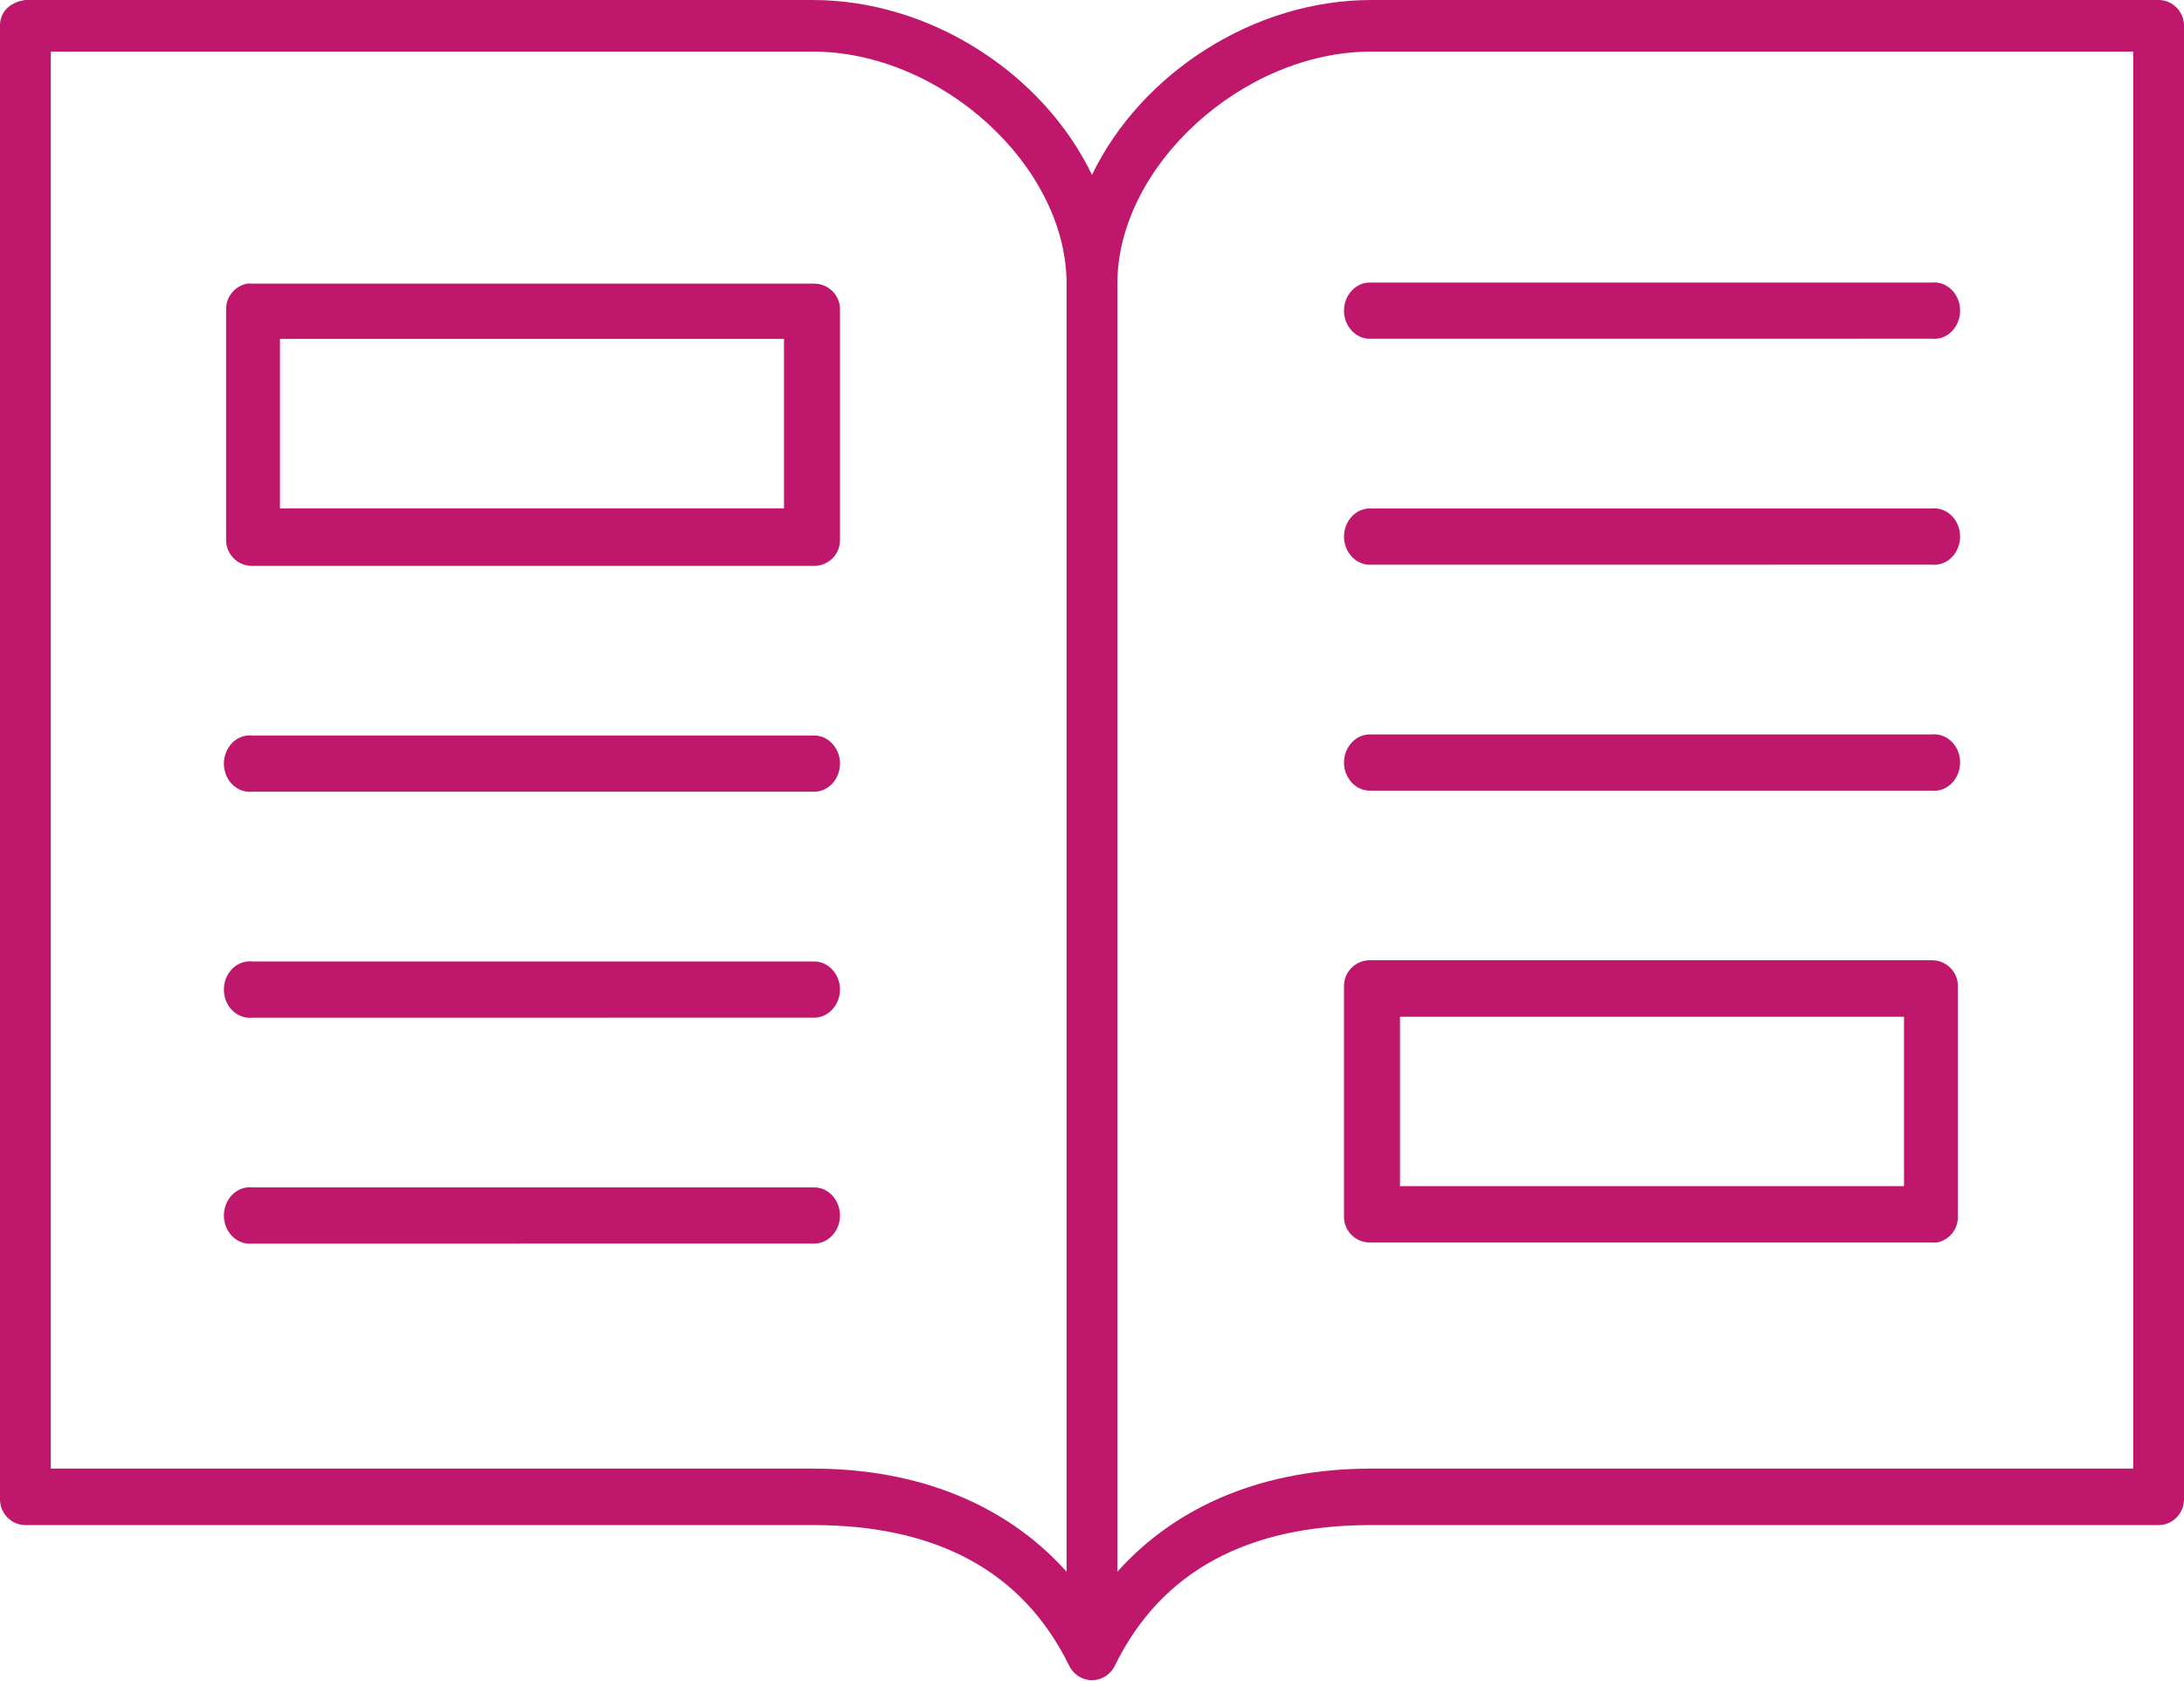
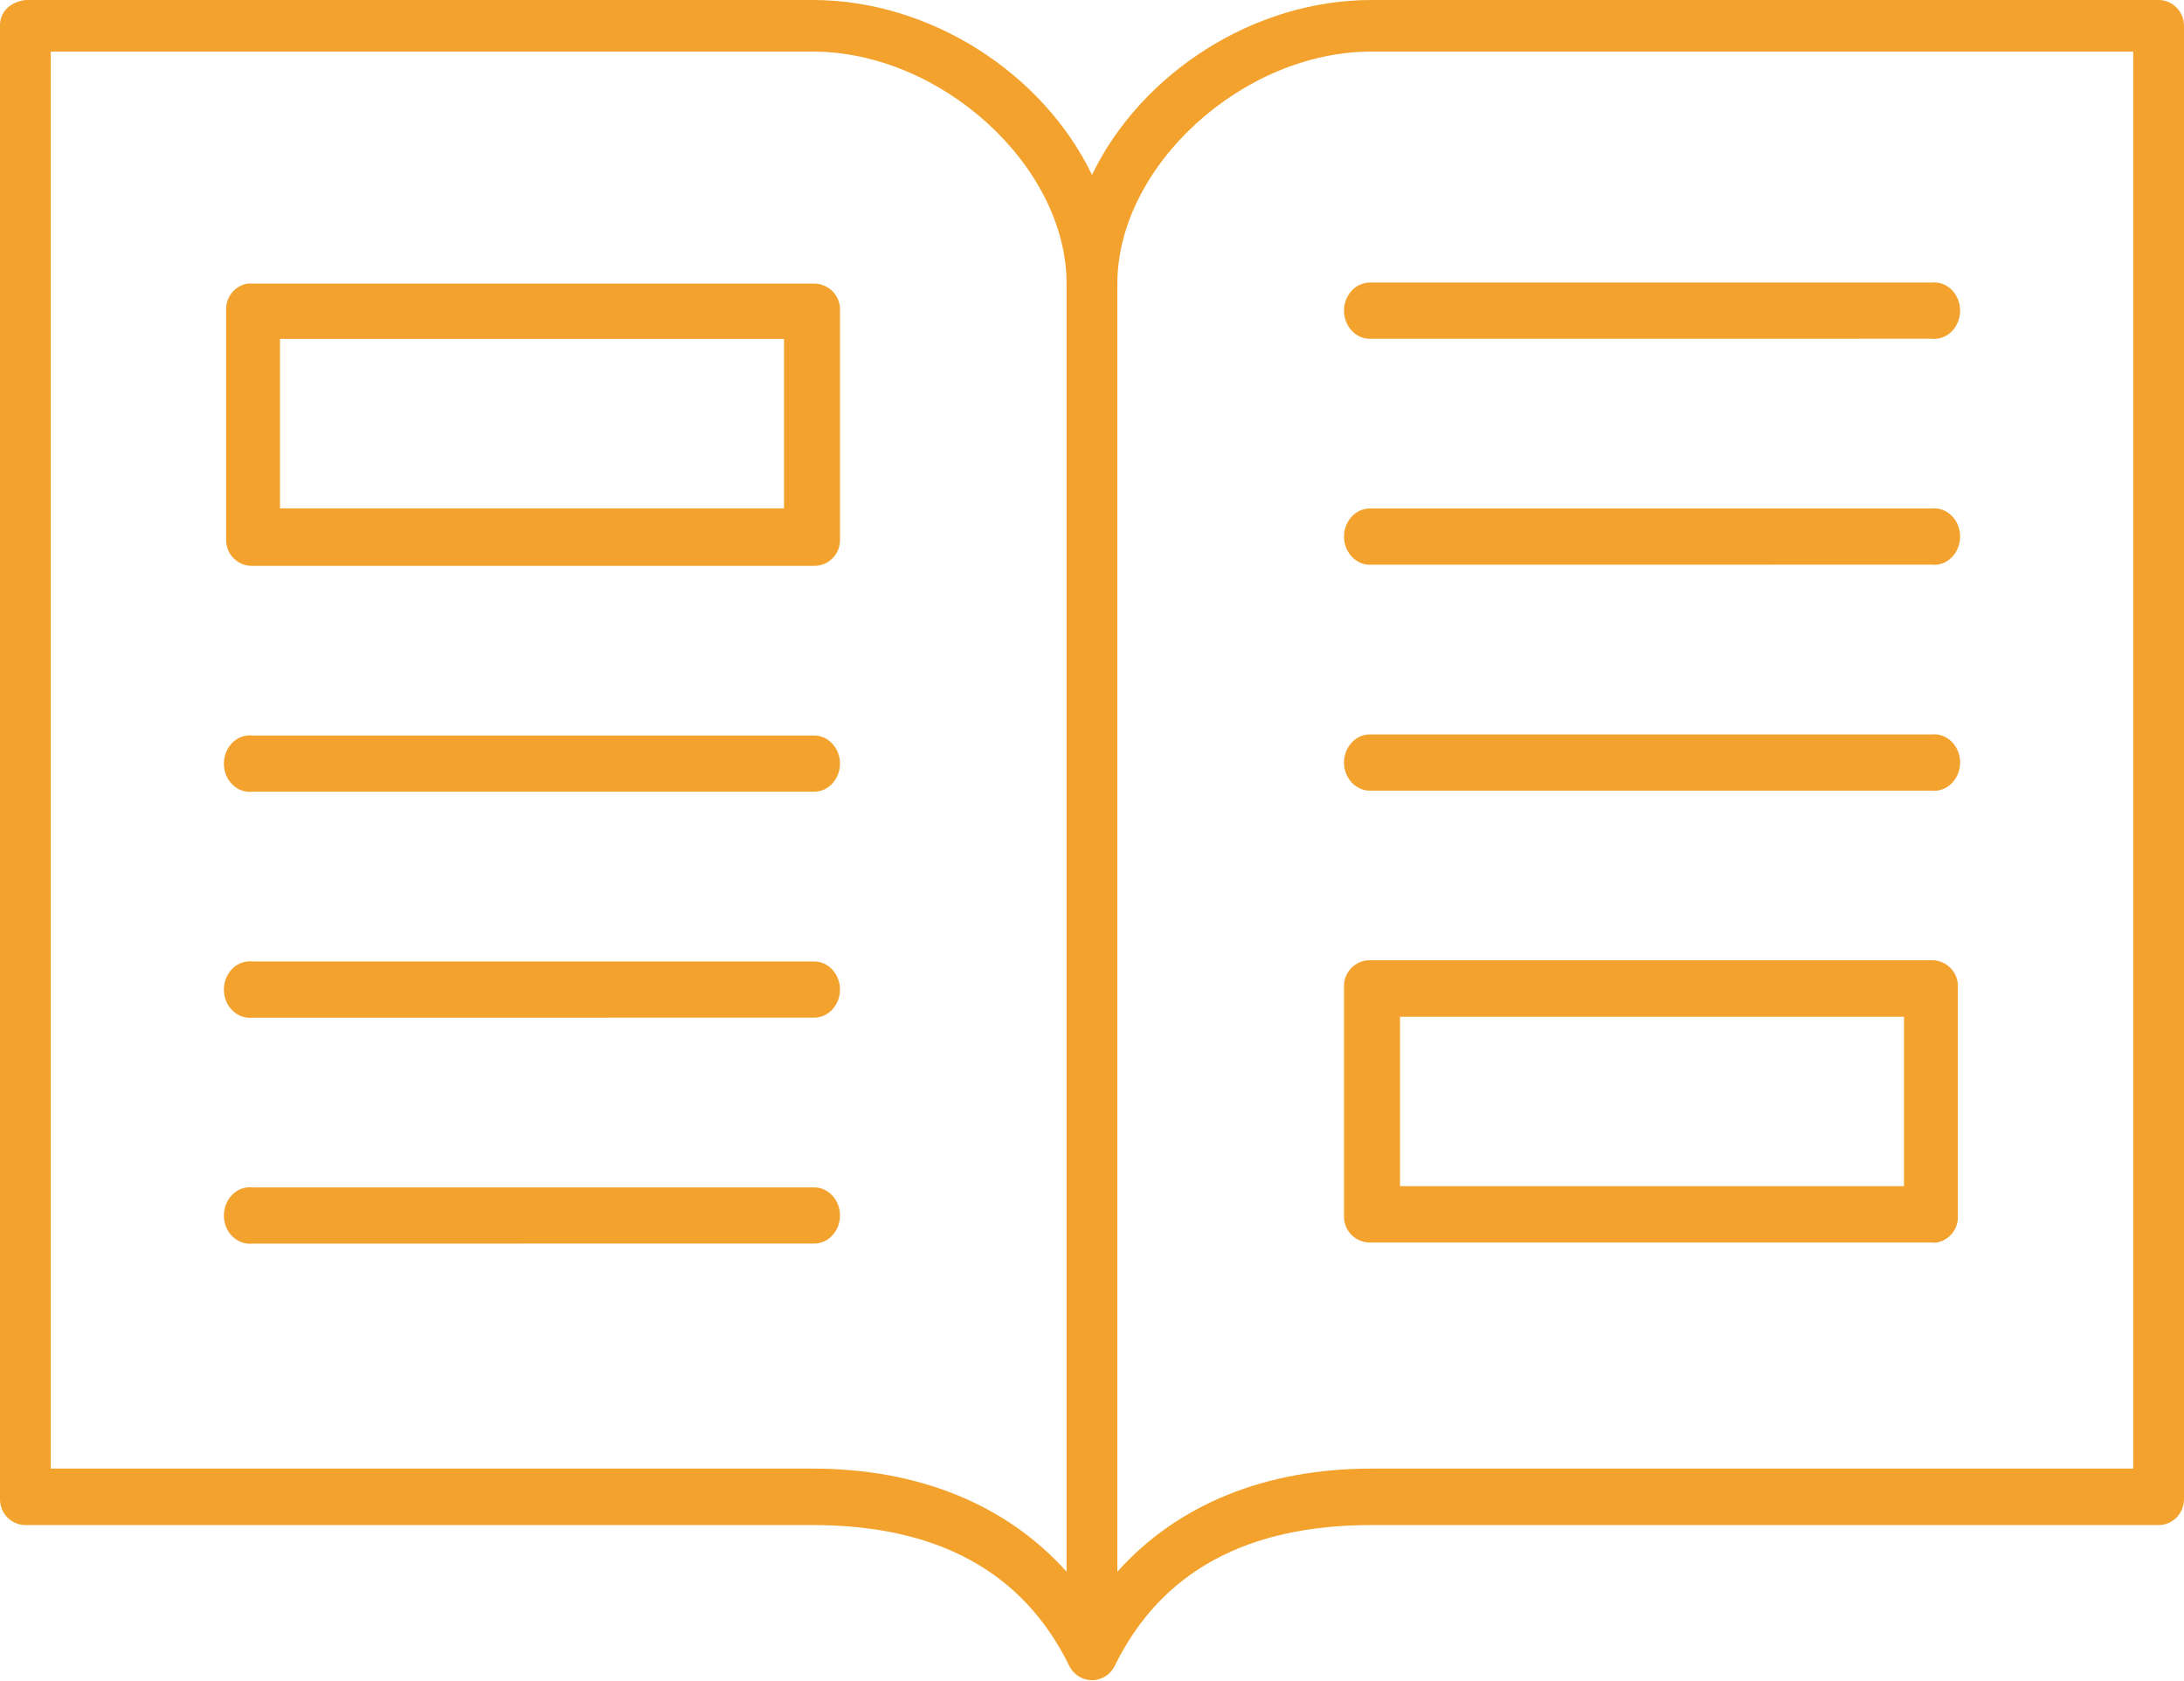
<svg xmlns="http://www.w3.org/2000/svg" width="39px" height="30px" viewBox="0 0 39 30" version="1.1">
  <defs />
  <g id="Page-1" stroke="none" stroke-width="1" fill="none" fill-rule="evenodd">
-     <g id="Pla-de-treball-nou-amb-text" transform="translate(-413, -1881)" fill="#BE176B">
+     <g id="Pla-de-treball-nou-amb-text" transform="translate(-413, -1881)" fill="#f3a22d">
      <path d="M413,1881.46 L413,1907.77 C413,1908.024 413.204,1908.23 413.454,1908.23 L427.512,1908.23 C429.721,1908.23 431.26,1909.05 432.089,1910.734 C432.163,1910.896 432.325,1911 432.5,1911 C432.675,1911 432.837,1910.896 432.911,1910.734 C433.74,1909.051 435.279,1908.23 437.488,1908.23 L451.547,1908.23 C451.796,1908.23 452,1908.024 452,1907.77 L452,1881.46 C452,1881.207 451.796,1881 451.547,1881 L437.488,1881 C435.382,1881 433.372,1882.315 432.5,1884.122 C431.629,1882.315 429.618,1881 427.512,1881 L413.454,1881 C413.152,1881.041 412.997,1881.236 413,1881.46 Z M413.907,1881.921 L427.512,1881.921 C429.807,1881.921 432.046,1883.967 432.046,1886.064 L432.046,1909.063 C430.969,1907.86 429.396,1907.222 427.512,1907.222 L413.907,1907.222 L413.907,1881.921 Z M437.488,1881.921 L451.093,1881.921 L451.093,1907.222 L437.488,1907.222 C435.603,1907.222 434.03,1907.86 432.953,1909.063 L432.953,1886.064 C432.953,1883.967 435.192,1881.921 437.488,1881.921 Z M447.587,1903.185 C447.806,1903.144 447.965,1902.951 447.962,1902.727 L447.962,1898.603 C447.962,1898.351 447.754,1898.145 447.5,1898.145 L437.462,1898.145 C437.207,1898.145 437,1898.351 437,1898.603 L437,1902.727 C437,1902.979 437.207,1903.185 437.462,1903.185 L447.5,1903.185 C447.529,1903.189 447.558,1903.189 447.587,1903.185 Z M448,1886.5 C447.977,1886.223 447.75,1886.019 447.497,1886.045 L437.467,1886.045 C437.343,1886.043 437.224,1886.096 437.138,1886.19 C437.05,1886.284 437,1886.412 437,1886.547 C437,1886.682 437.05,1886.81 437.138,1886.904 C437.224,1886.998 437.343,1887.051 437.467,1887.049 L447.497,1887.048 C447.526,1887.052 447.555,1887.052 447.584,1887.048 C447.837,1887.023 448.023,1886.776 448,1886.5 Z M448,1890.534 C447.977,1890.257 447.75,1890.053 447.497,1890.079 L437.467,1890.079 C437.343,1890.077 437.224,1890.13 437.138,1890.224 C437.05,1890.318 437,1890.446 437,1890.581 C437,1890.716 437.05,1890.844 437.138,1890.938 C437.224,1891.032 437.343,1891.085 437.467,1891.083 L447.497,1891.082 C447.526,1891.086 447.555,1891.086 447.584,1891.082 C447.837,1891.057 448.023,1890.81 448,1890.534 Z M448,1894.568 C447.977,1894.291 447.75,1894.088 447.497,1894.113 L437.467,1894.113 C437.343,1894.112 437.224,1894.164 437.138,1894.259 C437.05,1894.353 437,1894.48 437,1894.615 C437,1894.75 437.05,1894.878 437.138,1894.972 C437.224,1895.066 437.343,1895.119 437.467,1895.117 L447.497,1895.117 C447.526,1895.12 447.555,1895.12 447.584,1895.117 C447.837,1895.091 448.023,1894.844 448,1894.568 Z M447,1902.179 L438,1902.179 L438,1899.154 L447,1899.154 L447,1902.179 Z M417.413,1886.064 C417.194,1886.106 417.035,1886.299 417.038,1886.523 L417.038,1890.646 C417.038,1890.899 417.246,1891.104 417.5,1891.104 L427.538,1891.104 C427.793,1891.104 428,1890.899 428,1890.646 L428,1886.523 C428,1886.27 427.793,1886.064 427.538,1886.064 L417.5,1886.064 C417.471,1886.061 417.442,1886.061 417.413,1886.064 Z M417,1894.682 C417.023,1894.958 417.25,1895.162 417.503,1895.136 L427.533,1895.136 C427.657,1895.138 427.776,1895.085 427.862,1894.991 C427.95,1894.897 428,1894.769 428,1894.634 C428,1894.499 427.95,1894.372 427.862,1894.278 C427.776,1894.183 427.657,1894.131 427.533,1894.133 L417.503,1894.133 C417.474,1894.129 417.445,1894.129 417.416,1894.133 C417.163,1894.158 416.977,1894.405 417,1894.682 Z M417,1898.716 C417.023,1898.992 417.25,1899.196 417.503,1899.171 L427.533,1899.17 C427.657,1899.172 427.776,1899.119 427.862,1899.025 C427.95,1898.931 428,1898.804 428,1898.668 C428,1898.533 427.95,1898.406 427.862,1898.312 C427.776,1898.218 427.657,1898.165 427.533,1898.167 L417.503,1898.167 C417.474,1898.163 417.445,1898.163 417.416,1898.167 C417.163,1898.193 416.977,1898.439 417,1898.716 Z M417,1902.75 C417.023,1903.026 417.25,1903.23 417.503,1903.205 L427.533,1903.204 C427.657,1903.206 427.776,1903.153 427.862,1903.059 C427.95,1902.965 428,1902.838 428,1902.703 C428,1902.567 427.95,1902.44 427.862,1902.346 C427.776,1902.252 427.657,1902.199 427.533,1902.201 L417.503,1902.201 C417.474,1902.197 417.445,1902.197 417.416,1902.201 C417.163,1902.227 416.977,1902.474 417,1902.75 Z M418,1887.051 L427,1887.051 L427,1890.077 L418,1890.077 L418,1887.051 Z" id="llibre_icona" />
    </g>
  </g>
</svg>
